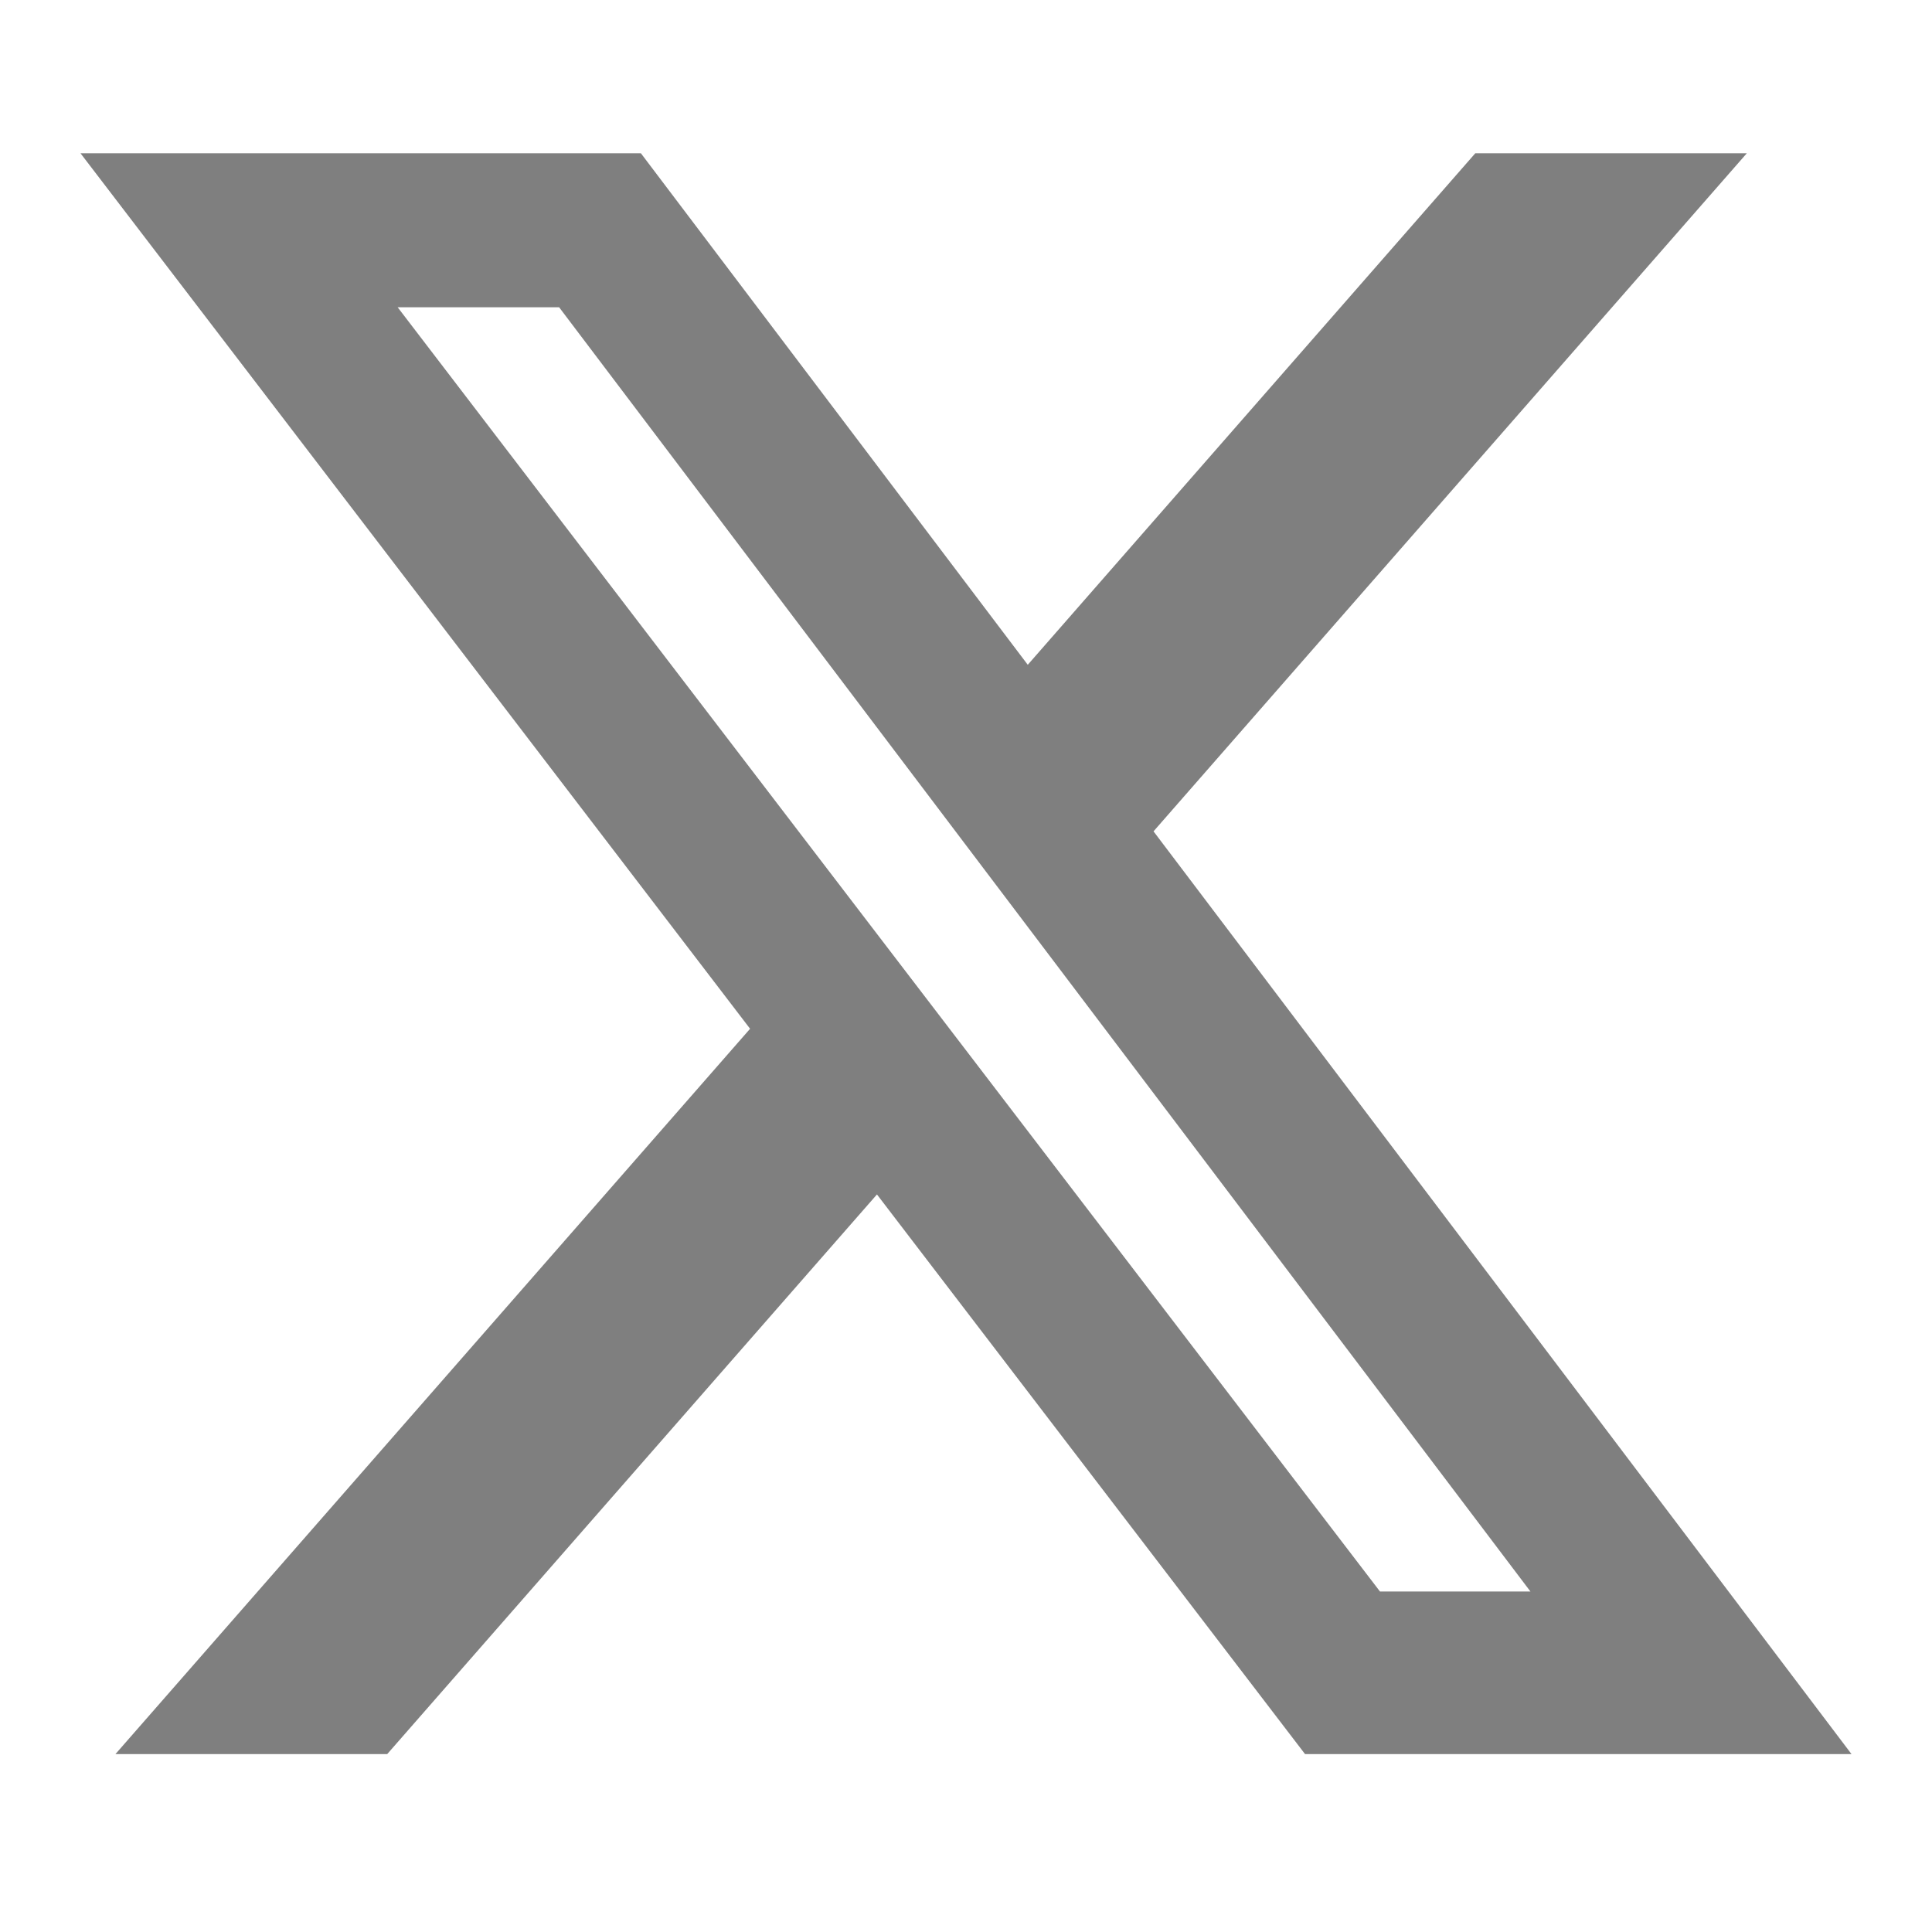
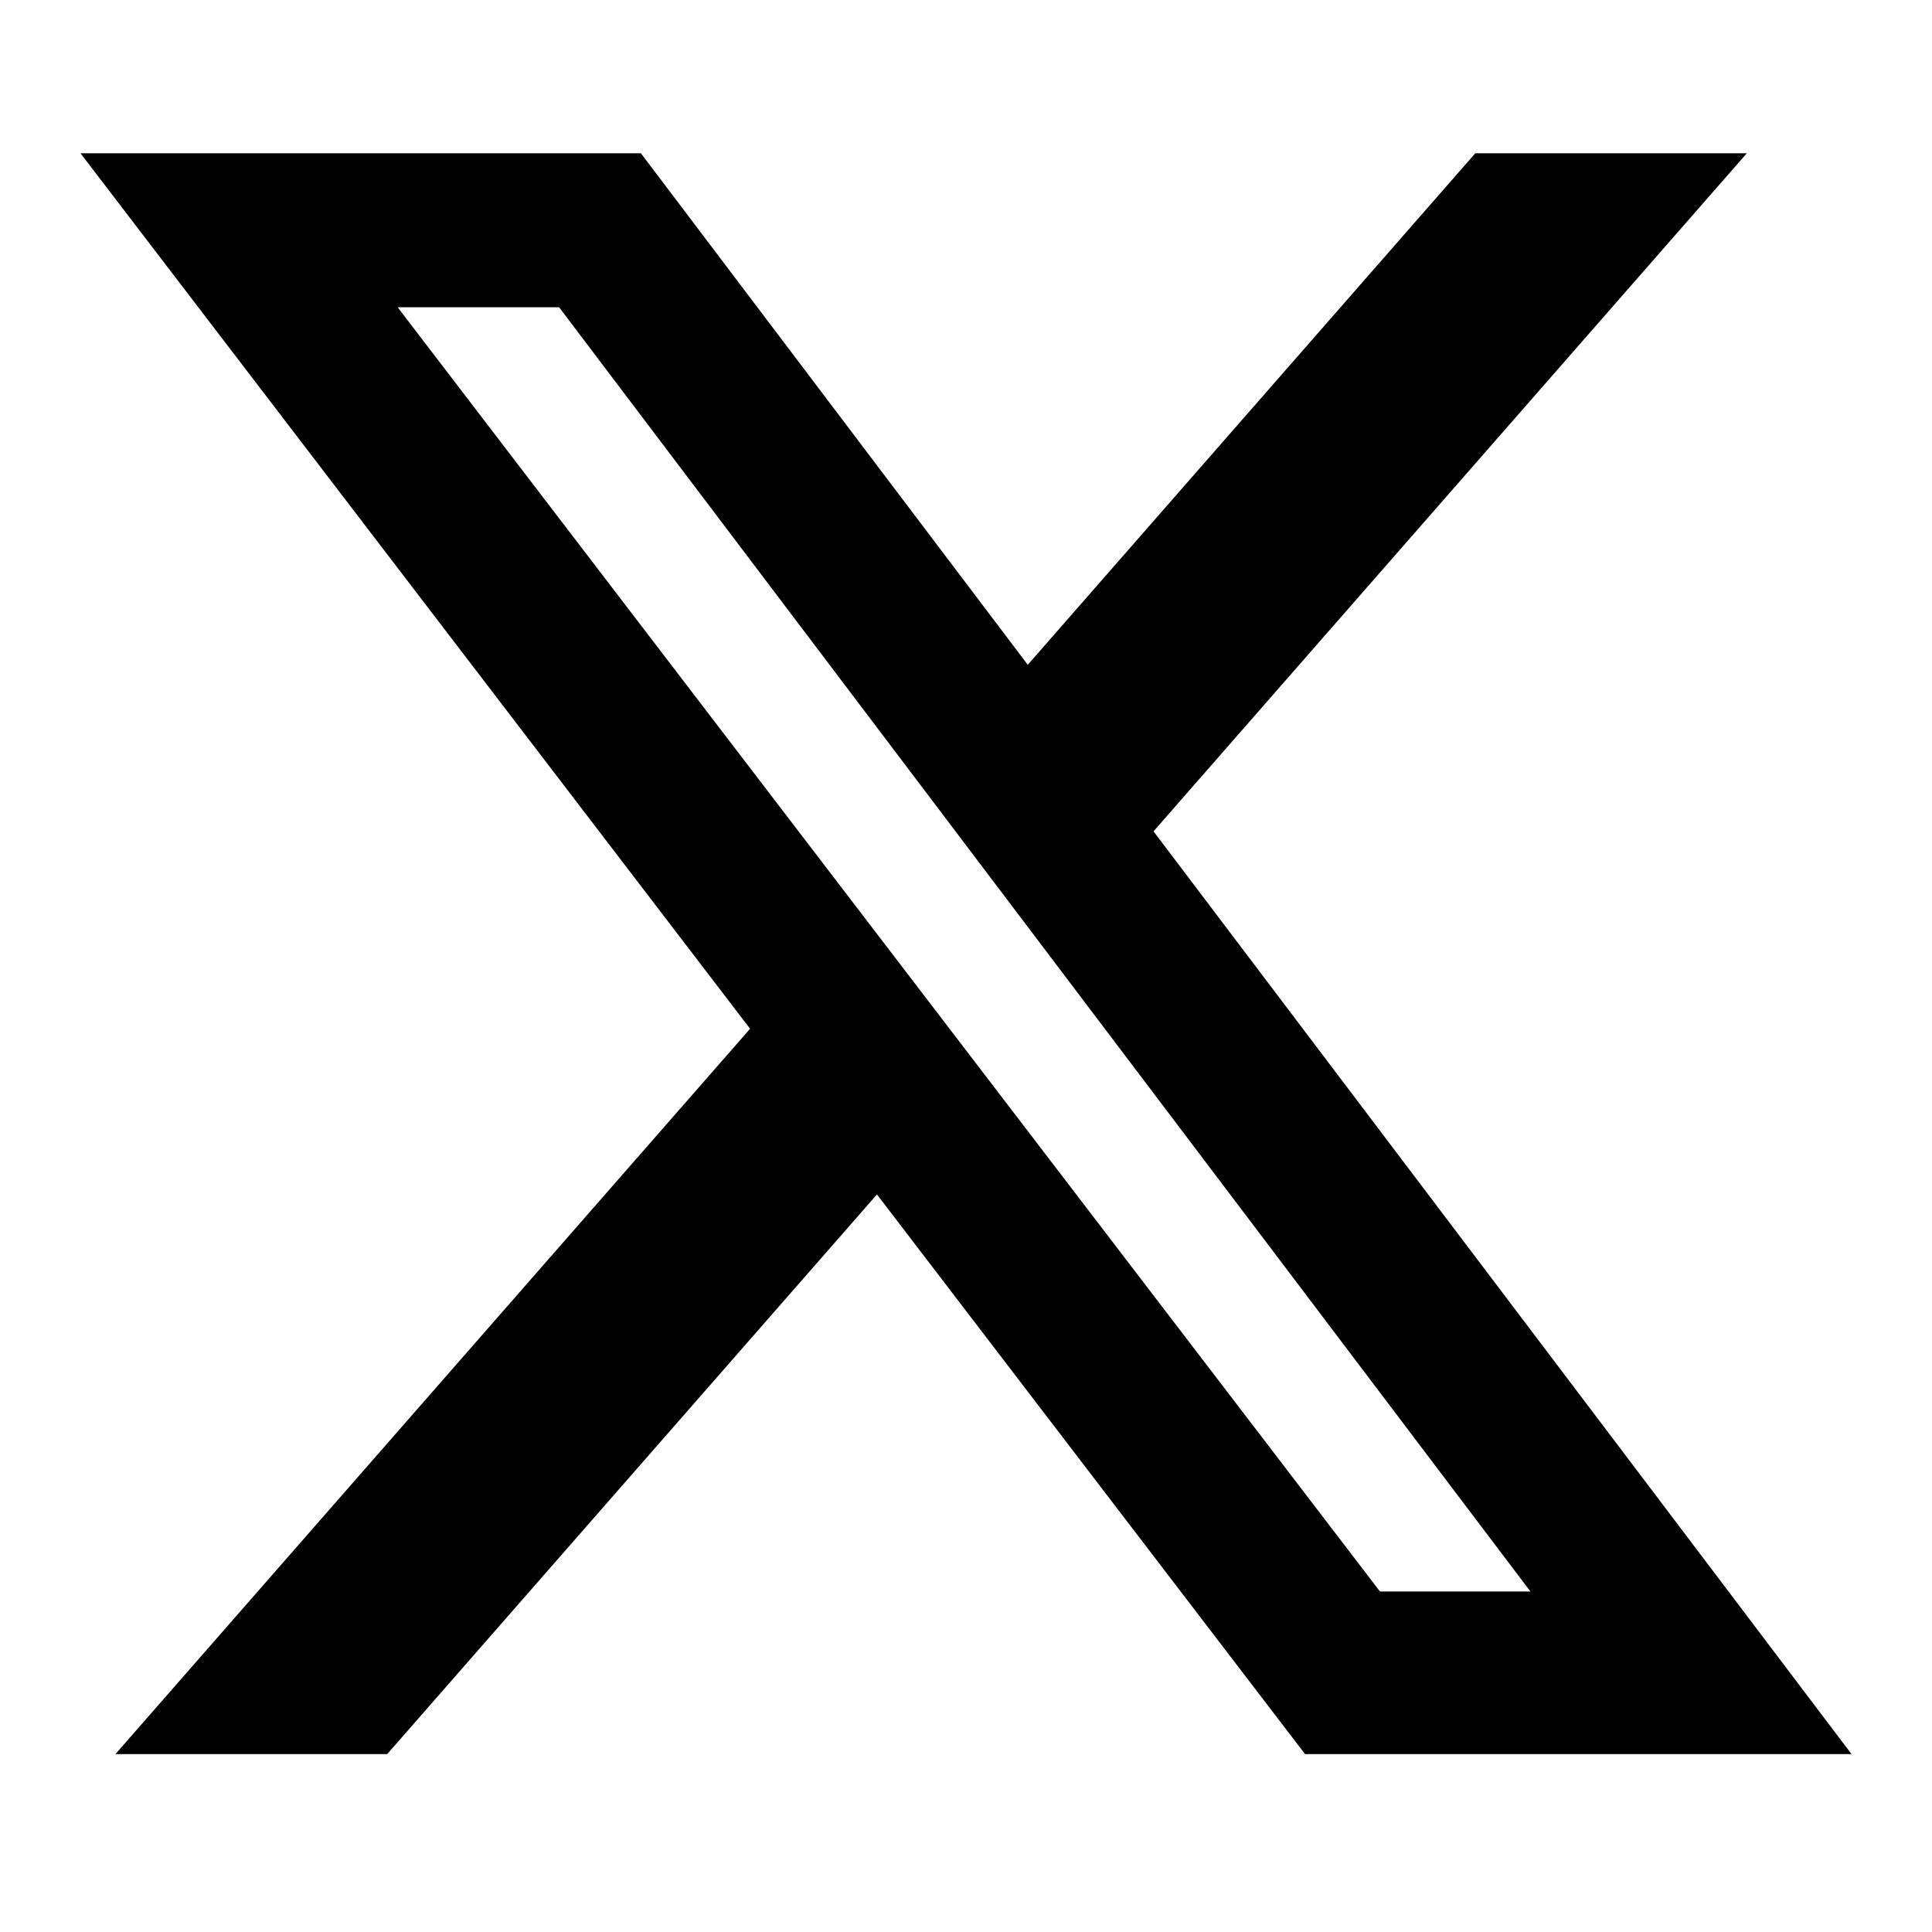
<svg xmlns="http://www.w3.org/2000/svg" width="33" height="33" viewBox="0 0 33 33" fill="none">
-   <path d="M25.199 2.618H29.837L19.703 14.2L31.625 29.961H22.291L14.979 20.402L6.614 29.961H1.972L12.812 17.572L1.375 2.618H10.947L17.555 11.355L25.199 2.618ZM23.571 27.184H26.141L9.55 5.248H6.792L23.571 27.184Z" fill="black" fill-opacity="0.5" />
+   <path d="M25.199 2.618H29.837L19.703 14.2L31.625 29.961H22.291L14.979 20.402L6.614 29.961H1.972L12.812 17.572L1.375 2.618H10.947L17.555 11.355L25.199 2.618ZM23.571 27.184H26.141L9.55 5.248H6.792L23.571 27.184Z" fill="black" fill-opacity="1" />
</svg>
